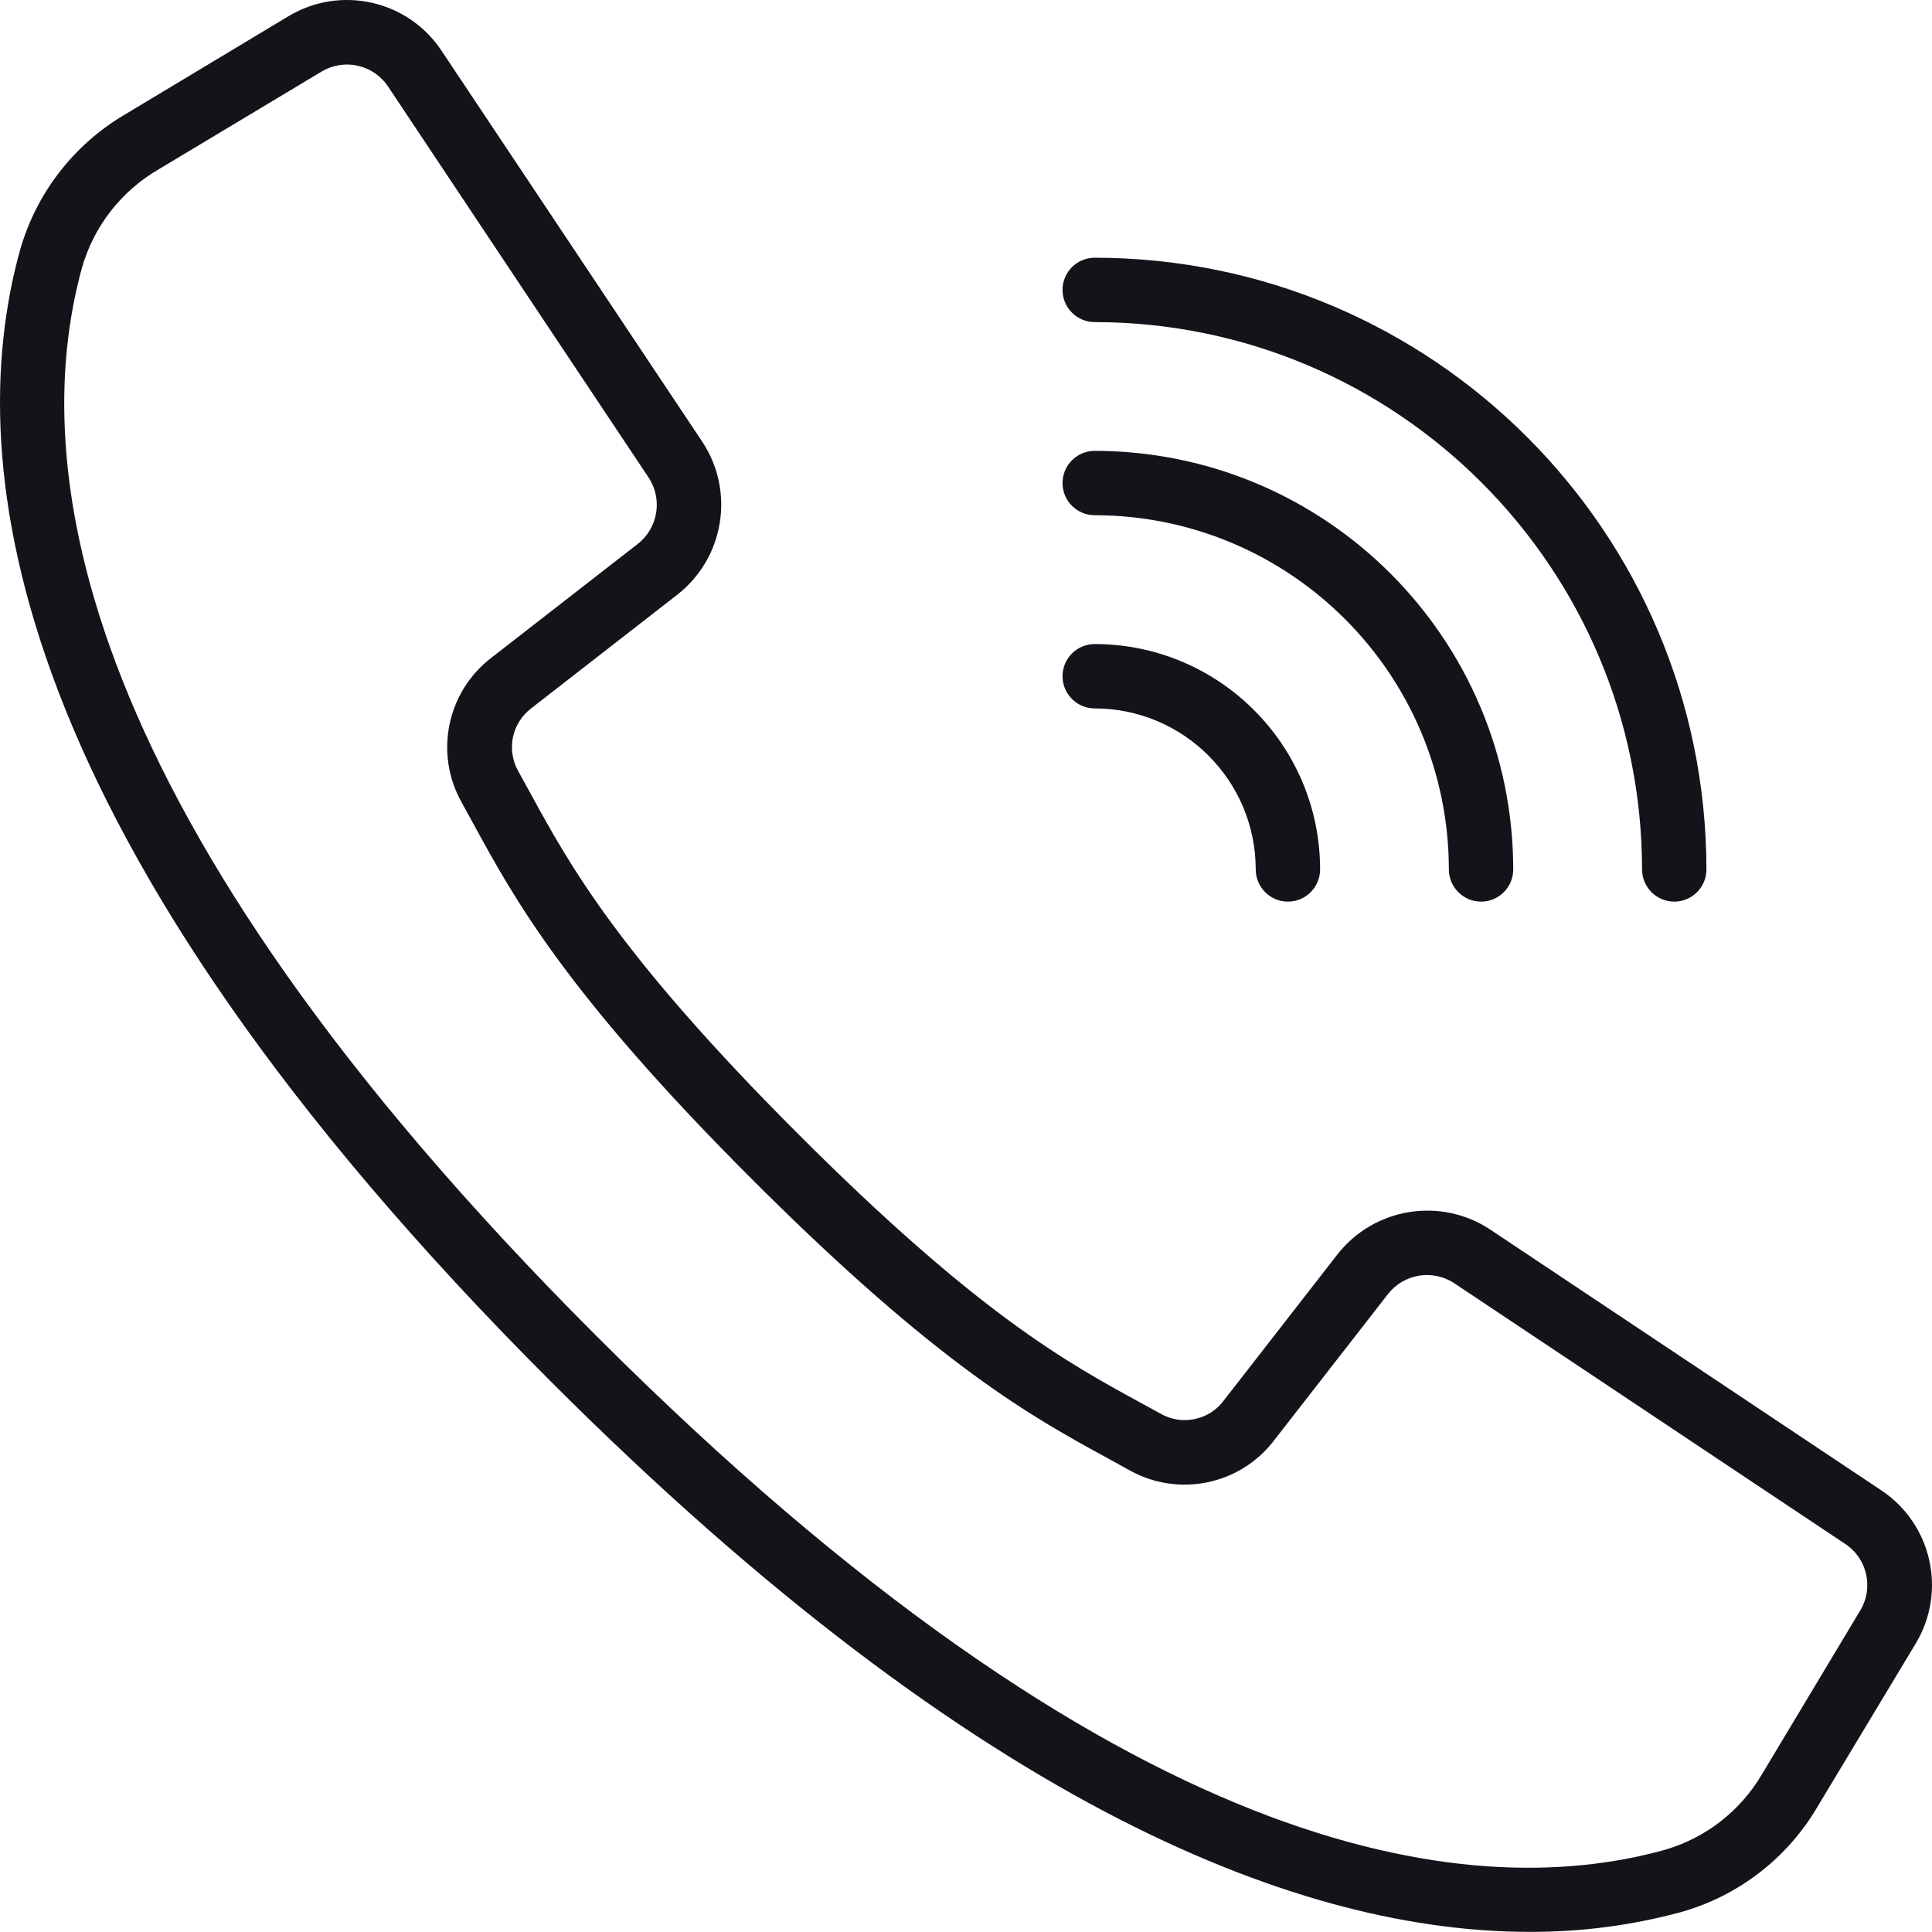
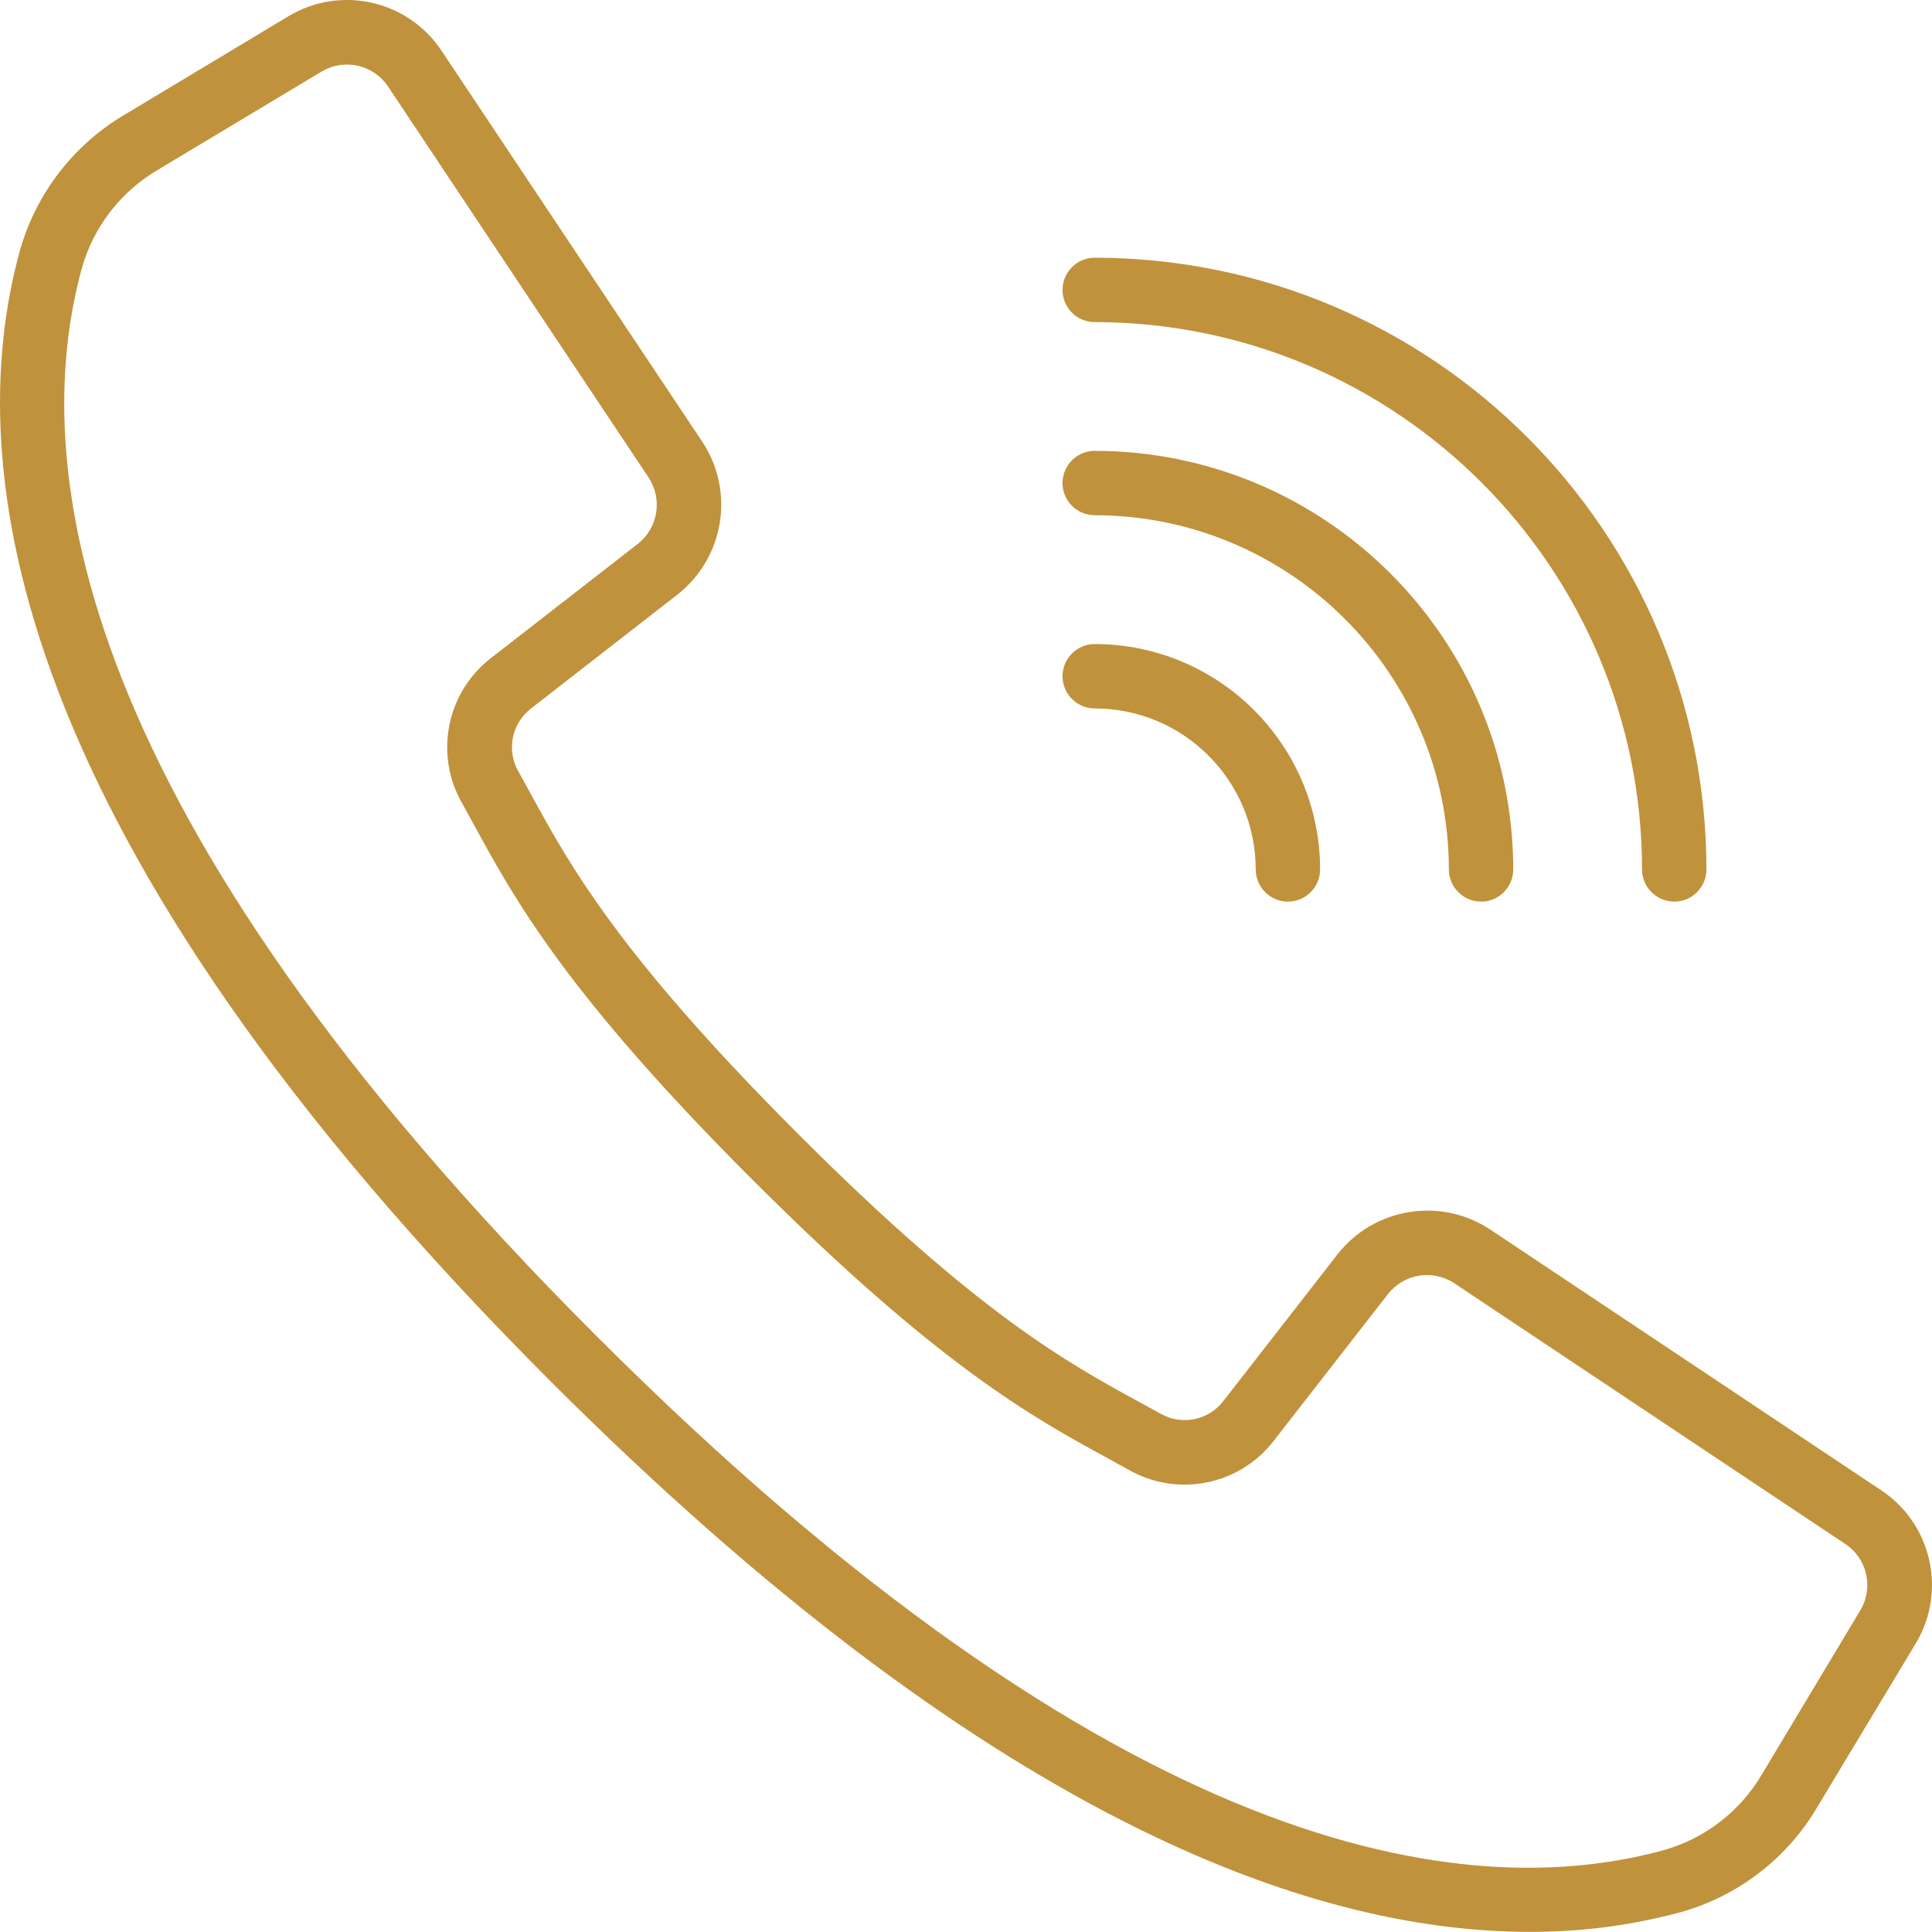
<svg xmlns="http://www.w3.org/2000/svg" width="28" height="28" viewBox="0 0 28 28" fill="none">
-   <path d="M27.265 21.599L21.598 17.82C20.879 17.344 19.915 17.501 19.383 18.18L17.732 20.302C17.63 20.438 17.482 20.531 17.315 20.566C17.149 20.601 16.976 20.575 16.828 20.493L16.513 20.32C15.473 19.752 14.177 19.046 11.568 16.435C8.958 13.825 8.25 12.528 7.683 11.489L7.51 11.175C7.427 11.027 7.4 10.853 7.434 10.686C7.468 10.52 7.562 10.371 7.697 10.267L9.818 8.617C10.497 8.085 10.654 7.121 10.178 6.402L6.399 0.735C5.912 0.002 4.935 -0.218 4.181 0.235L1.811 1.659C1.066 2.097 0.52 2.806 0.287 3.637C-0.567 6.747 0.075 12.113 7.98 20.019C14.269 26.307 18.95 27.998 22.168 27.998C22.908 28.001 23.646 27.905 24.361 27.712C25.192 27.478 25.902 26.932 26.339 26.187L27.764 23.819C28.218 23.064 27.998 22.087 27.265 21.599ZM26.96 23.34L25.538 25.71C25.224 26.247 24.714 26.643 24.115 26.813C21.245 27.601 16.23 26.948 8.641 19.359C1.051 11.77 0.399 6.755 1.187 3.884C1.357 3.284 1.753 2.774 2.291 2.459L4.661 1.037C4.988 0.841 5.412 0.936 5.624 1.254L7.677 4.336L9.4 6.921C9.606 7.233 9.538 7.651 9.244 7.882L7.122 9.532C6.477 10.026 6.292 10.919 6.69 11.628L6.858 11.934C7.455 13.028 8.196 14.389 10.903 17.095C13.61 19.801 14.97 20.543 16.063 21.139L16.369 21.308C17.078 21.705 17.972 21.521 18.465 20.875L20.116 18.754C20.347 18.459 20.765 18.392 21.077 18.598L26.744 22.377C27.062 22.588 27.157 23.013 26.96 23.34ZM15.866 4.668C20.245 4.673 23.793 8.221 23.798 12.6C23.798 12.858 24.007 13.067 24.265 13.067C24.522 13.067 24.731 12.858 24.731 12.6C24.726 7.706 20.76 3.74 15.866 3.735C15.608 3.735 15.399 3.944 15.399 4.202C15.399 4.459 15.608 4.668 15.866 4.668Z" fill="#13141A" />
-   <path d="M15.866 7.467C18.699 7.471 20.995 9.767 20.998 12.6C20.998 12.724 21.047 12.842 21.135 12.93C21.223 13.018 21.341 13.067 21.465 13.067C21.589 13.067 21.707 13.018 21.795 12.93C21.882 12.842 21.931 12.724 21.931 12.6C21.928 9.252 19.214 6.538 15.866 6.534C15.608 6.534 15.399 6.743 15.399 7.001C15.399 7.259 15.608 7.467 15.866 7.467Z" fill="#13141A" />
-   <path d="M15.866 10.267C17.154 10.269 18.197 11.312 18.199 12.6C18.199 12.724 18.248 12.842 18.335 12.93C18.423 13.018 18.542 13.067 18.665 13.067C18.789 13.067 18.908 13.018 18.995 12.93C19.083 12.842 19.132 12.724 19.132 12.6C19.13 10.797 17.669 9.336 15.866 9.334C15.608 9.334 15.399 9.543 15.399 9.8C15.399 10.058 15.608 10.267 15.866 10.267Z" fill="#13141A" />
+   <path d="M27.265 21.599L21.598 17.82C20.879 17.344 19.915 17.501 19.383 18.18L17.732 20.302C17.63 20.438 17.482 20.531 17.315 20.566C17.149 20.601 16.976 20.575 16.828 20.493L16.513 20.32C15.473 19.752 14.177 19.046 11.568 16.435C8.958 13.825 8.25 12.528 7.683 11.489L7.51 11.175C7.427 11.027 7.4 10.853 7.434 10.686C7.468 10.52 7.562 10.371 7.697 10.267L9.818 8.617C10.497 8.085 10.654 7.121 10.178 6.402L6.399 0.735C5.912 0.002 4.935 -0.218 4.181 0.235L1.811 1.659C1.066 2.097 0.52 2.806 0.287 3.637C-0.567 6.747 0.075 12.113 7.98 20.019C14.269 26.307 18.95 27.998 22.168 27.998C22.908 28.001 23.646 27.905 24.361 27.712C25.192 27.478 25.902 26.932 26.339 26.187L27.764 23.819C28.218 23.064 27.998 22.087 27.265 21.599ZM26.96 23.34L25.538 25.71C25.224 26.247 24.714 26.643 24.115 26.813C21.245 27.601 16.23 26.948 8.641 19.359C1.051 11.77 0.399 6.755 1.187 3.884C1.357 3.284 1.753 2.774 2.291 2.459L4.661 1.037C4.988 0.841 5.412 0.936 5.624 1.254L7.677 4.336L9.4 6.921C9.606 7.233 9.538 7.651 9.244 7.882L7.122 9.532C6.477 10.026 6.292 10.919 6.69 11.628L6.858 11.934C7.455 13.028 8.196 14.389 10.903 17.095C13.61 19.801 14.97 20.543 16.063 21.139L16.369 21.308C17.078 21.705 17.972 21.521 18.465 20.875L20.116 18.754C20.347 18.459 20.765 18.392 21.077 18.598L26.744 22.377C27.062 22.588 27.157 23.013 26.96 23.34ZM15.866 4.668C20.245 4.673 23.793 8.221 23.798 12.6C23.798 12.858 24.007 13.067 24.265 13.067C24.522 13.067 24.731 12.858 24.731 12.6C24.726 7.706 20.76 3.74 15.866 3.735C15.608 3.735 15.399 3.944 15.399 4.202C15.399 4.459 15.608 4.668 15.866 4.668Z" fill="#c0923c" />
+   <path d="M15.866 7.467C18.699 7.471 20.995 9.767 20.998 12.6C20.998 12.724 21.047 12.842 21.135 12.93C21.223 13.018 21.341 13.067 21.465 13.067C21.589 13.067 21.707 13.018 21.795 12.93C21.882 12.842 21.931 12.724 21.931 12.6C21.928 9.252 19.214 6.538 15.866 6.534C15.608 6.534 15.399 6.743 15.399 7.001C15.399 7.259 15.608 7.467 15.866 7.467Z" fill="#c0923c" />
+   <path d="M15.866 10.267C17.154 10.269 18.197 11.312 18.199 12.6C18.199 12.724 18.248 12.842 18.335 12.93C18.423 13.018 18.542 13.067 18.665 13.067C18.789 13.067 18.908 13.018 18.995 12.93C19.083 12.842 19.132 12.724 19.132 12.6C19.13 10.797 17.669 9.336 15.866 9.334C15.608 9.334 15.399 9.543 15.399 9.8C15.399 10.058 15.608 10.267 15.866 10.267Z" fill="#c0923c" />
</svg>
